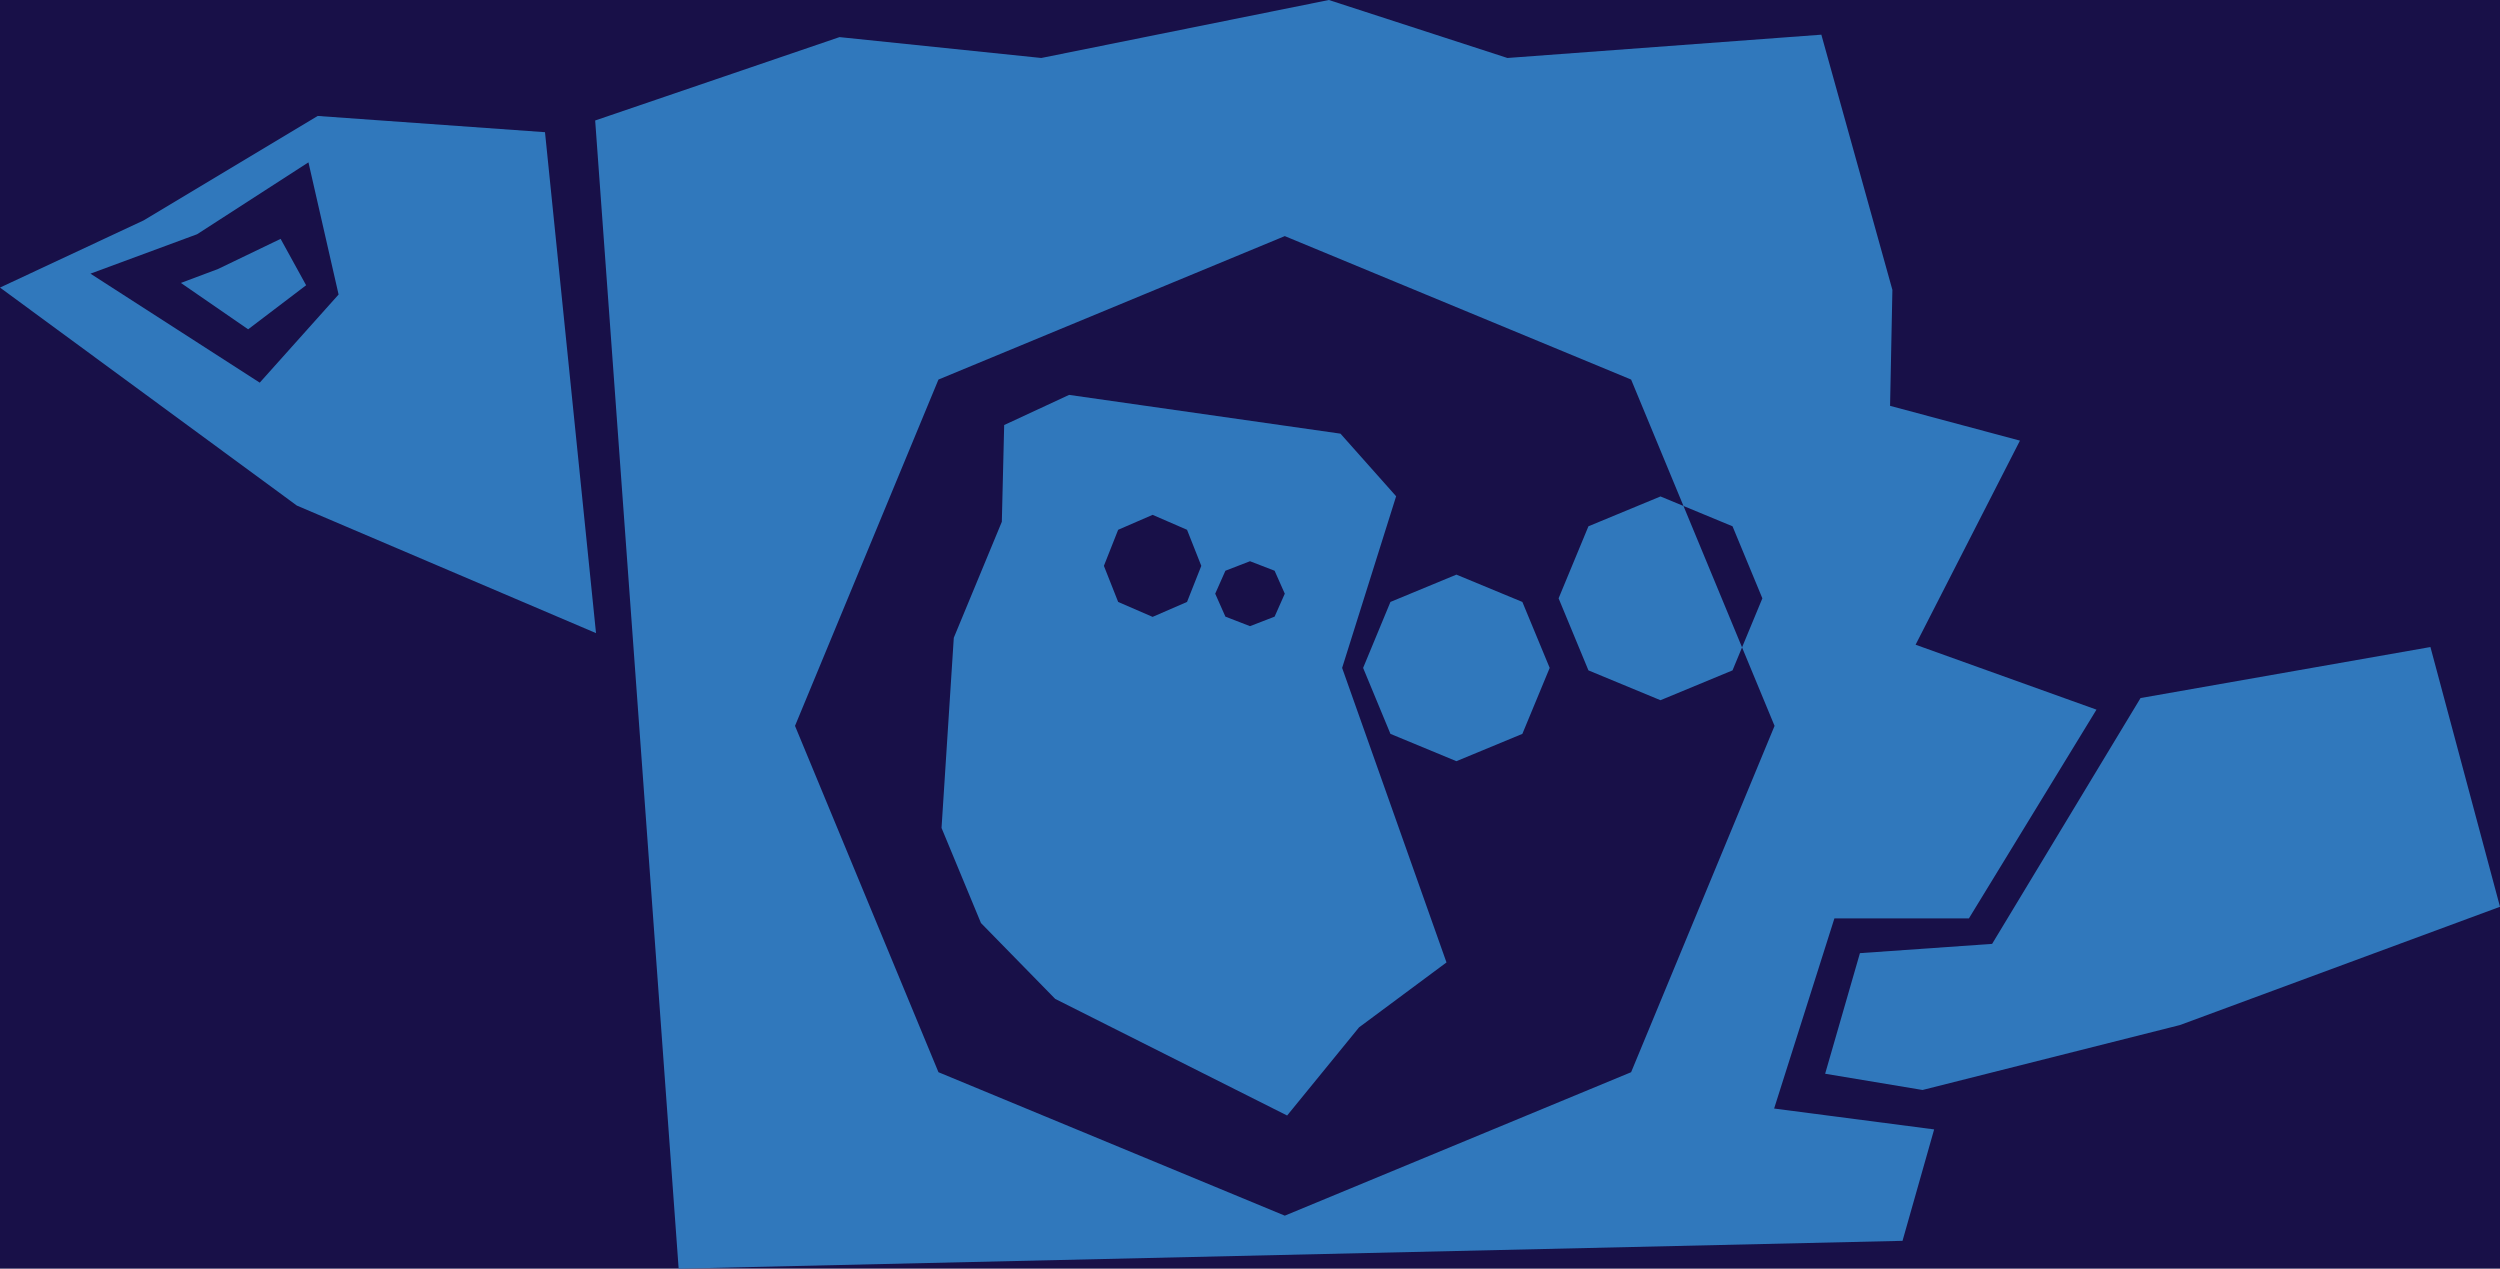
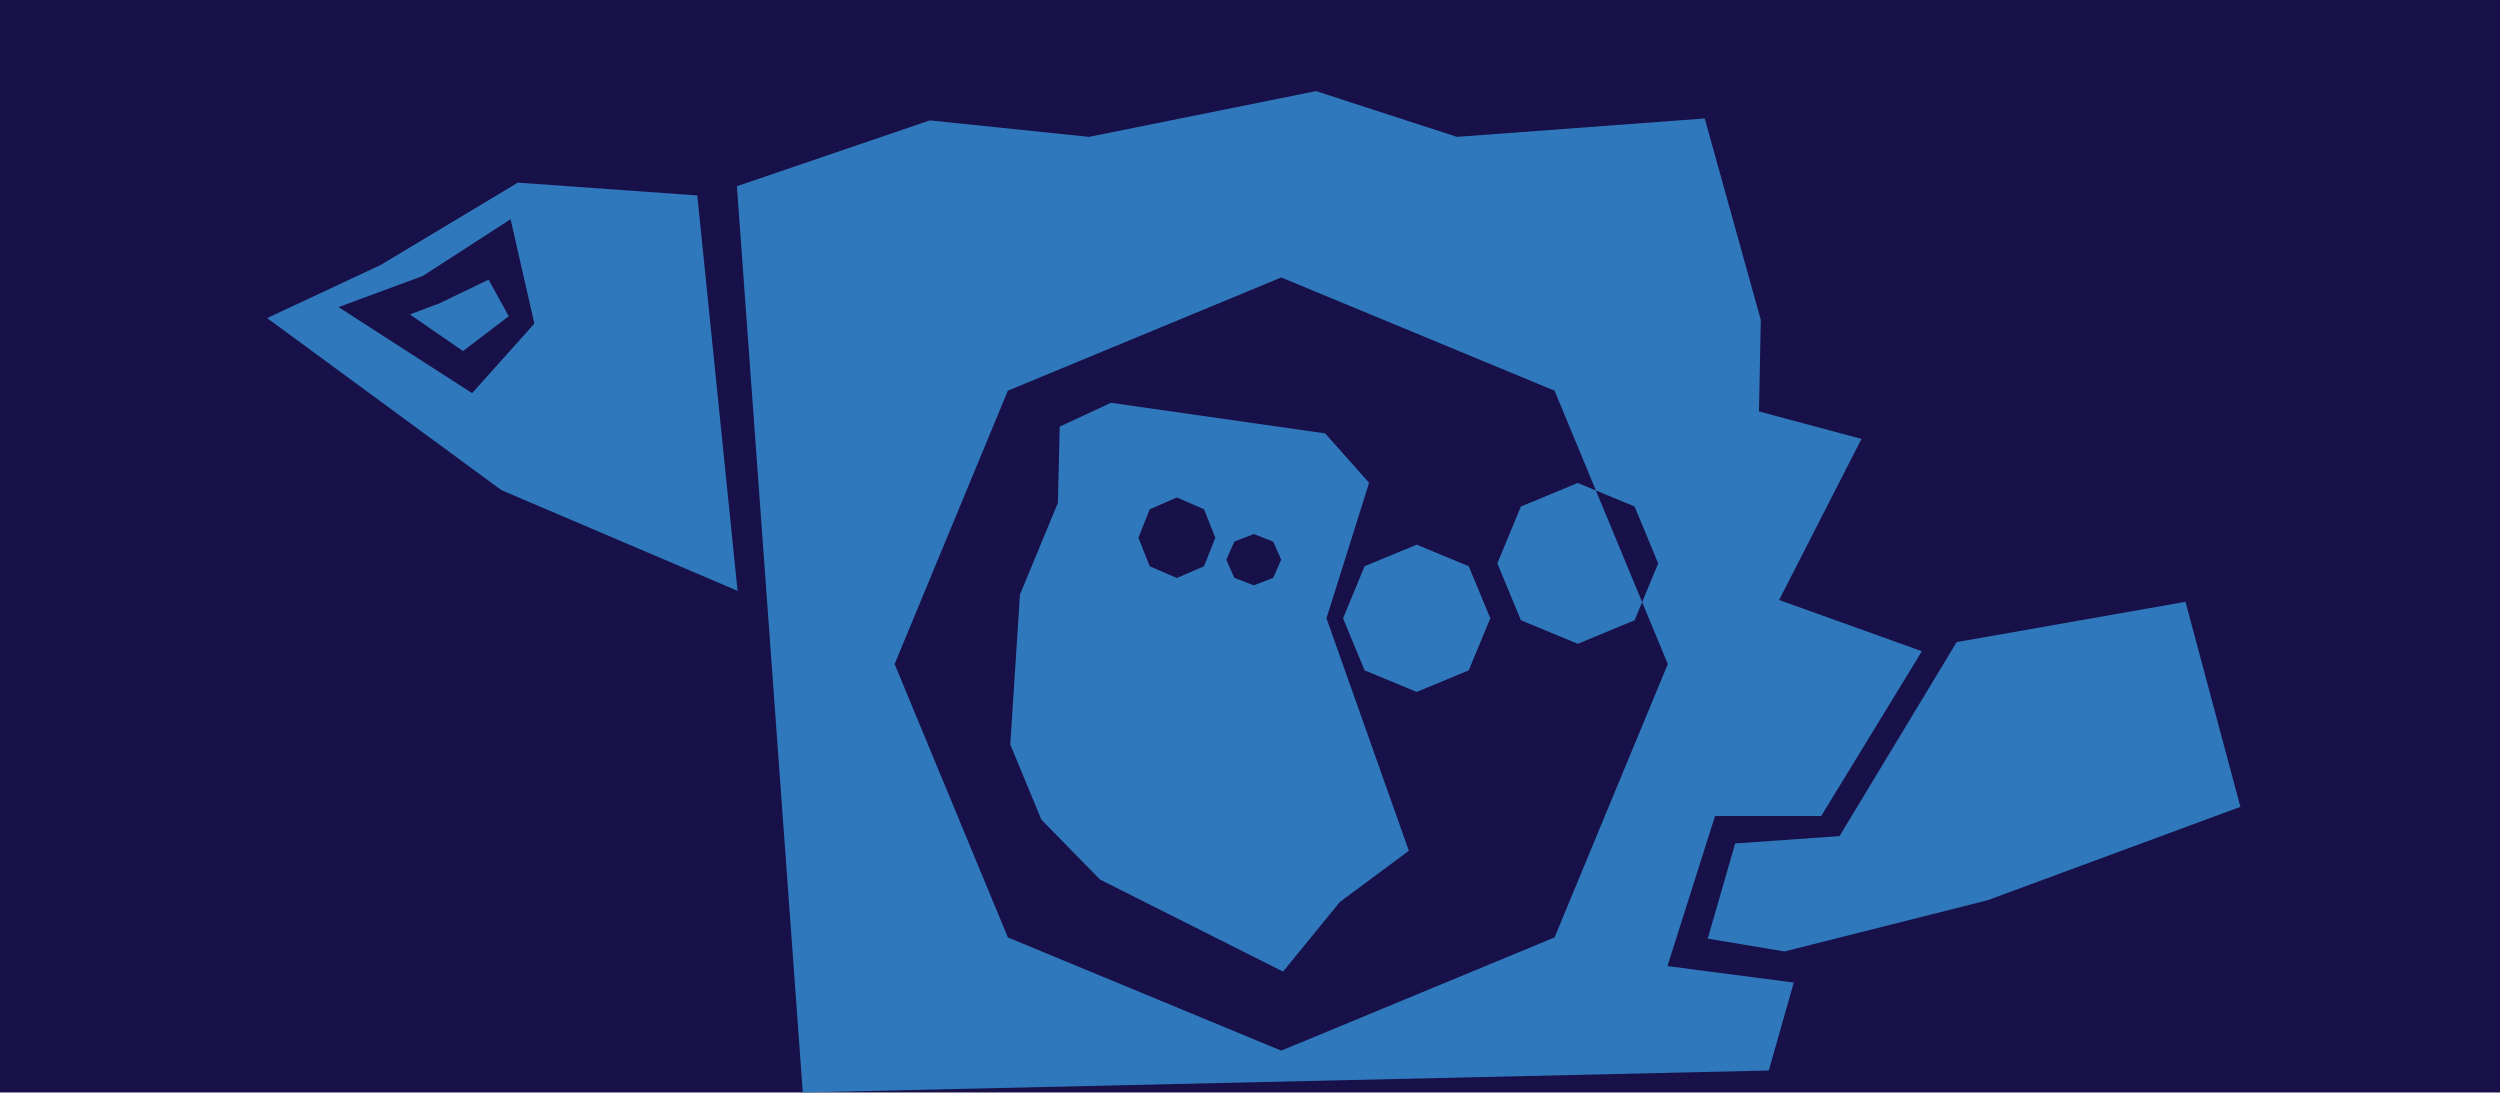
- <svg xmlns="http://www.w3.org/2000/svg" width="674.516" height="342.292">
+ <svg xmlns="http://www.w3.org/2000/svg" width="854.563" height="373.436">
  <rect width="100%" height="100%" style="fill: #181048;" />
-   <path fill-rule="evenodd" fill="#3078bc" d="M513.311 334.784 L183.106 342.292 L160.58 32.509 L226.507 10.011 L280.944 15.643 L358.532 0 L406.712 15.643 L491.411 9.357 L510.58 78.214 L509.954 109.499 L544.994 118.885 L516.837 173.948 L565.643 191.468 L531.229 247.782 L494.937 247.782 L478.669 299.09 L521.843 304.721 M467.446 180.871 L467.446 180.871 L448.009 188.922 L448.009 188.922 L428.572 180.871 L428.572 180.871 L420.52 161.433 L420.52 161.433 L428.572 141.996 L428.572 141.996 L448.009 133.945 L448.009 133.945 L454.212 136.514 L440.085 102.407 L346.644 63.703 L253.203 102.407 L214.499 195.848 L253.203 289.288 L346.644 327.993 L440.085 289.288 L478.789 195.848 L470.016 174.668 M418.115 180.205 L410.744 198.002 L410.744 198.002 L392.947 205.374 L392.947 205.374 L375.149 198.002 L375.149 198.002 L367.778 180.205 L367.778 180.205 L375.149 162.408 L375.149 162.408 L392.947 155.036 L392.947 155.036 L410.744 162.408 L410.744 162.408 L418.115 180.205 M390.272 259.67 L366.673 277.196 L347.276 300.973 L284.699 269.509 L284.699 269.509 L264.67 249.039 L254.032 223.385 L257.339 172.071 L257.339 172.071 L270.301 140.779 L270.301 140.779 L270.933 114.677 L288.453 106.543 L361.667 117.002 L376.684 133.896 L362.115 180.205 M475.498 161.433 L467.446 141.996 L454.212 136.514 L470.016 174.668 M343.895 153.988 L337.258 151.422 L330.622 153.988 L327.873 160.182 L330.622 166.376 L337.258 168.942 L343.895 166.376 L346.644 160.182 M320.27 142.94 L310.978 138.908 L301.687 142.94 L297.838 152.673 L301.687 162.407 L310.978 166.439 L320.27 162.407 L324.118 152.673 M537.486 254.664 L577.531 188.339 L655.745 174.573 L674.516 244.653 L588.168 276.564 L518.714 294.084 L492.435 289.704 L501.82 257.167 M85.722 31.286 L147.042 35.666 L160.808 170.819 L160.808 170.819 L80.091 136.405 L0 77.588 L38.794 59.443 M83.22 43.8 L53.185 63.197 L24.403 73.834 L70.08 103.242 L91.354 79.465 M82.594 76.962 L66.951 88.851 L48.805 76.337 L58.817 72.582 L75.711 64.448 Z" />
+   <path fill-rule="evenodd" fill="#3078bc" d="M604.619 365.927 L274.414 373.436 L251.888 63.652 L317.816 41.155 L372.252 46.786 L449.841 31.143 L498.02 46.786 L582.719 40.5 L601.888 109.357 L601.263 140.643 L636.302 150.028 L608.145 205.091 L656.951 222.611 L622.537 278.925 L586.246 278.925 L569.977 330.233 L613.151 335.864 M558.755 212.014 L558.755 212.014 L539.317 220.065 L539.317 220.065 L519.88 212.014 L519.88 212.014 L511.829 192.577 L511.829 192.577 L519.88 173.139 L519.88 173.139 L539.317 165.088 L539.317 165.088 L545.52 167.657 L531.393 133.55 L437.952 94.846 L344.511 133.55 L305.807 226.991 L344.511 320.431 L437.952 359.136 L531.393 320.431 L570.097 226.991 L561.324 205.811 M509.424 211.348 L502.052 229.145 L502.052 229.145 L484.255 236.517 L484.255 236.517 L466.458 229.145 L466.458 229.145 L459.086 211.348 L459.086 211.348 L466.458 193.551 L466.458 193.551 L484.255 186.179 L484.255 186.179 L502.052 193.551 L502.052 193.551 L509.424 211.348 M481.58 290.813 L457.981 308.339 L438.584 332.116 L376.007 300.652 L376.007 300.652 L355.978 280.182 L345.341 254.528 L348.648 203.214 L348.648 203.214 L361.609 171.922 L361.609 171.922 L362.241 145.82 L379.761 137.686 L452.975 148.145 L467.992 165.039 L453.423 211.348 M566.806 192.577 L558.755 173.139 L545.521 167.658 L561.324 205.811 M435.203 185.131 L428.566 182.565 L421.93 185.131 L419.181 191.325 L421.93 197.519 L428.566 200.085 L435.203 197.519 L437.952 191.325 M411.578 174.083 L402.287 170.051 L392.995 174.083 L389.147 183.817 L392.995 193.55 L402.287 197.582 L411.578 193.55 L415.426 183.817 M628.794 285.808 L668.839 219.482 L747.053 205.717 L765.825 275.796 L679.477 307.707 L610.023 325.227 L583.743 320.847 L593.128 288.31 M177.031 62.429 L238.35 66.809 L252.116 201.962 L252.116 201.962 L171.399 167.548 L91.308 108.731 L130.102 90.586 M174.528 74.943 L144.494 94.34 L115.711 104.977 L161.388 134.385 L182.662 110.608 M173.902 108.106 L158.259 119.994 L140.114 107.48 L150.125 103.726 L167.019 95.591 Z" />
</svg>
